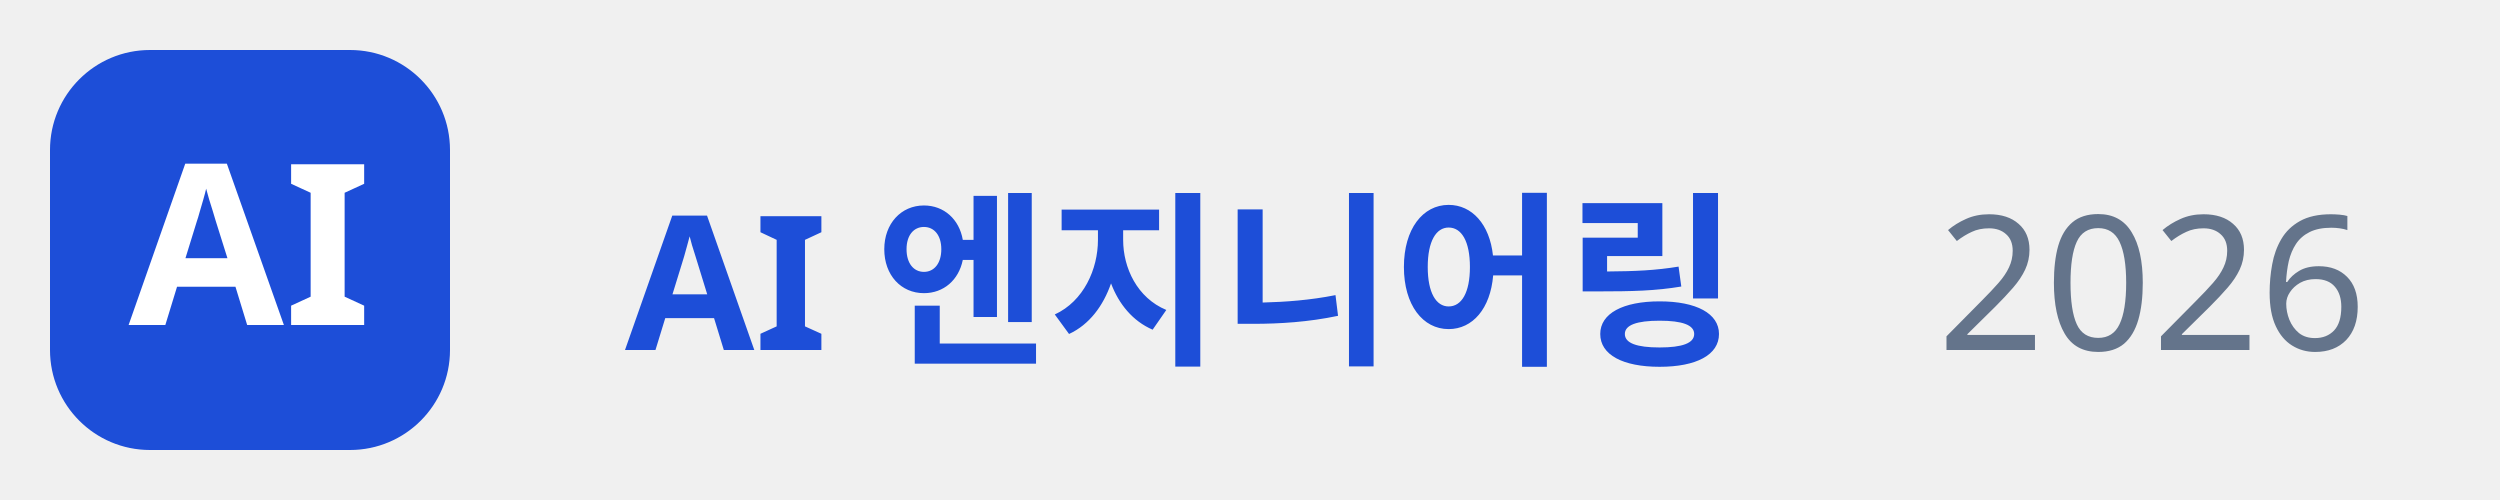
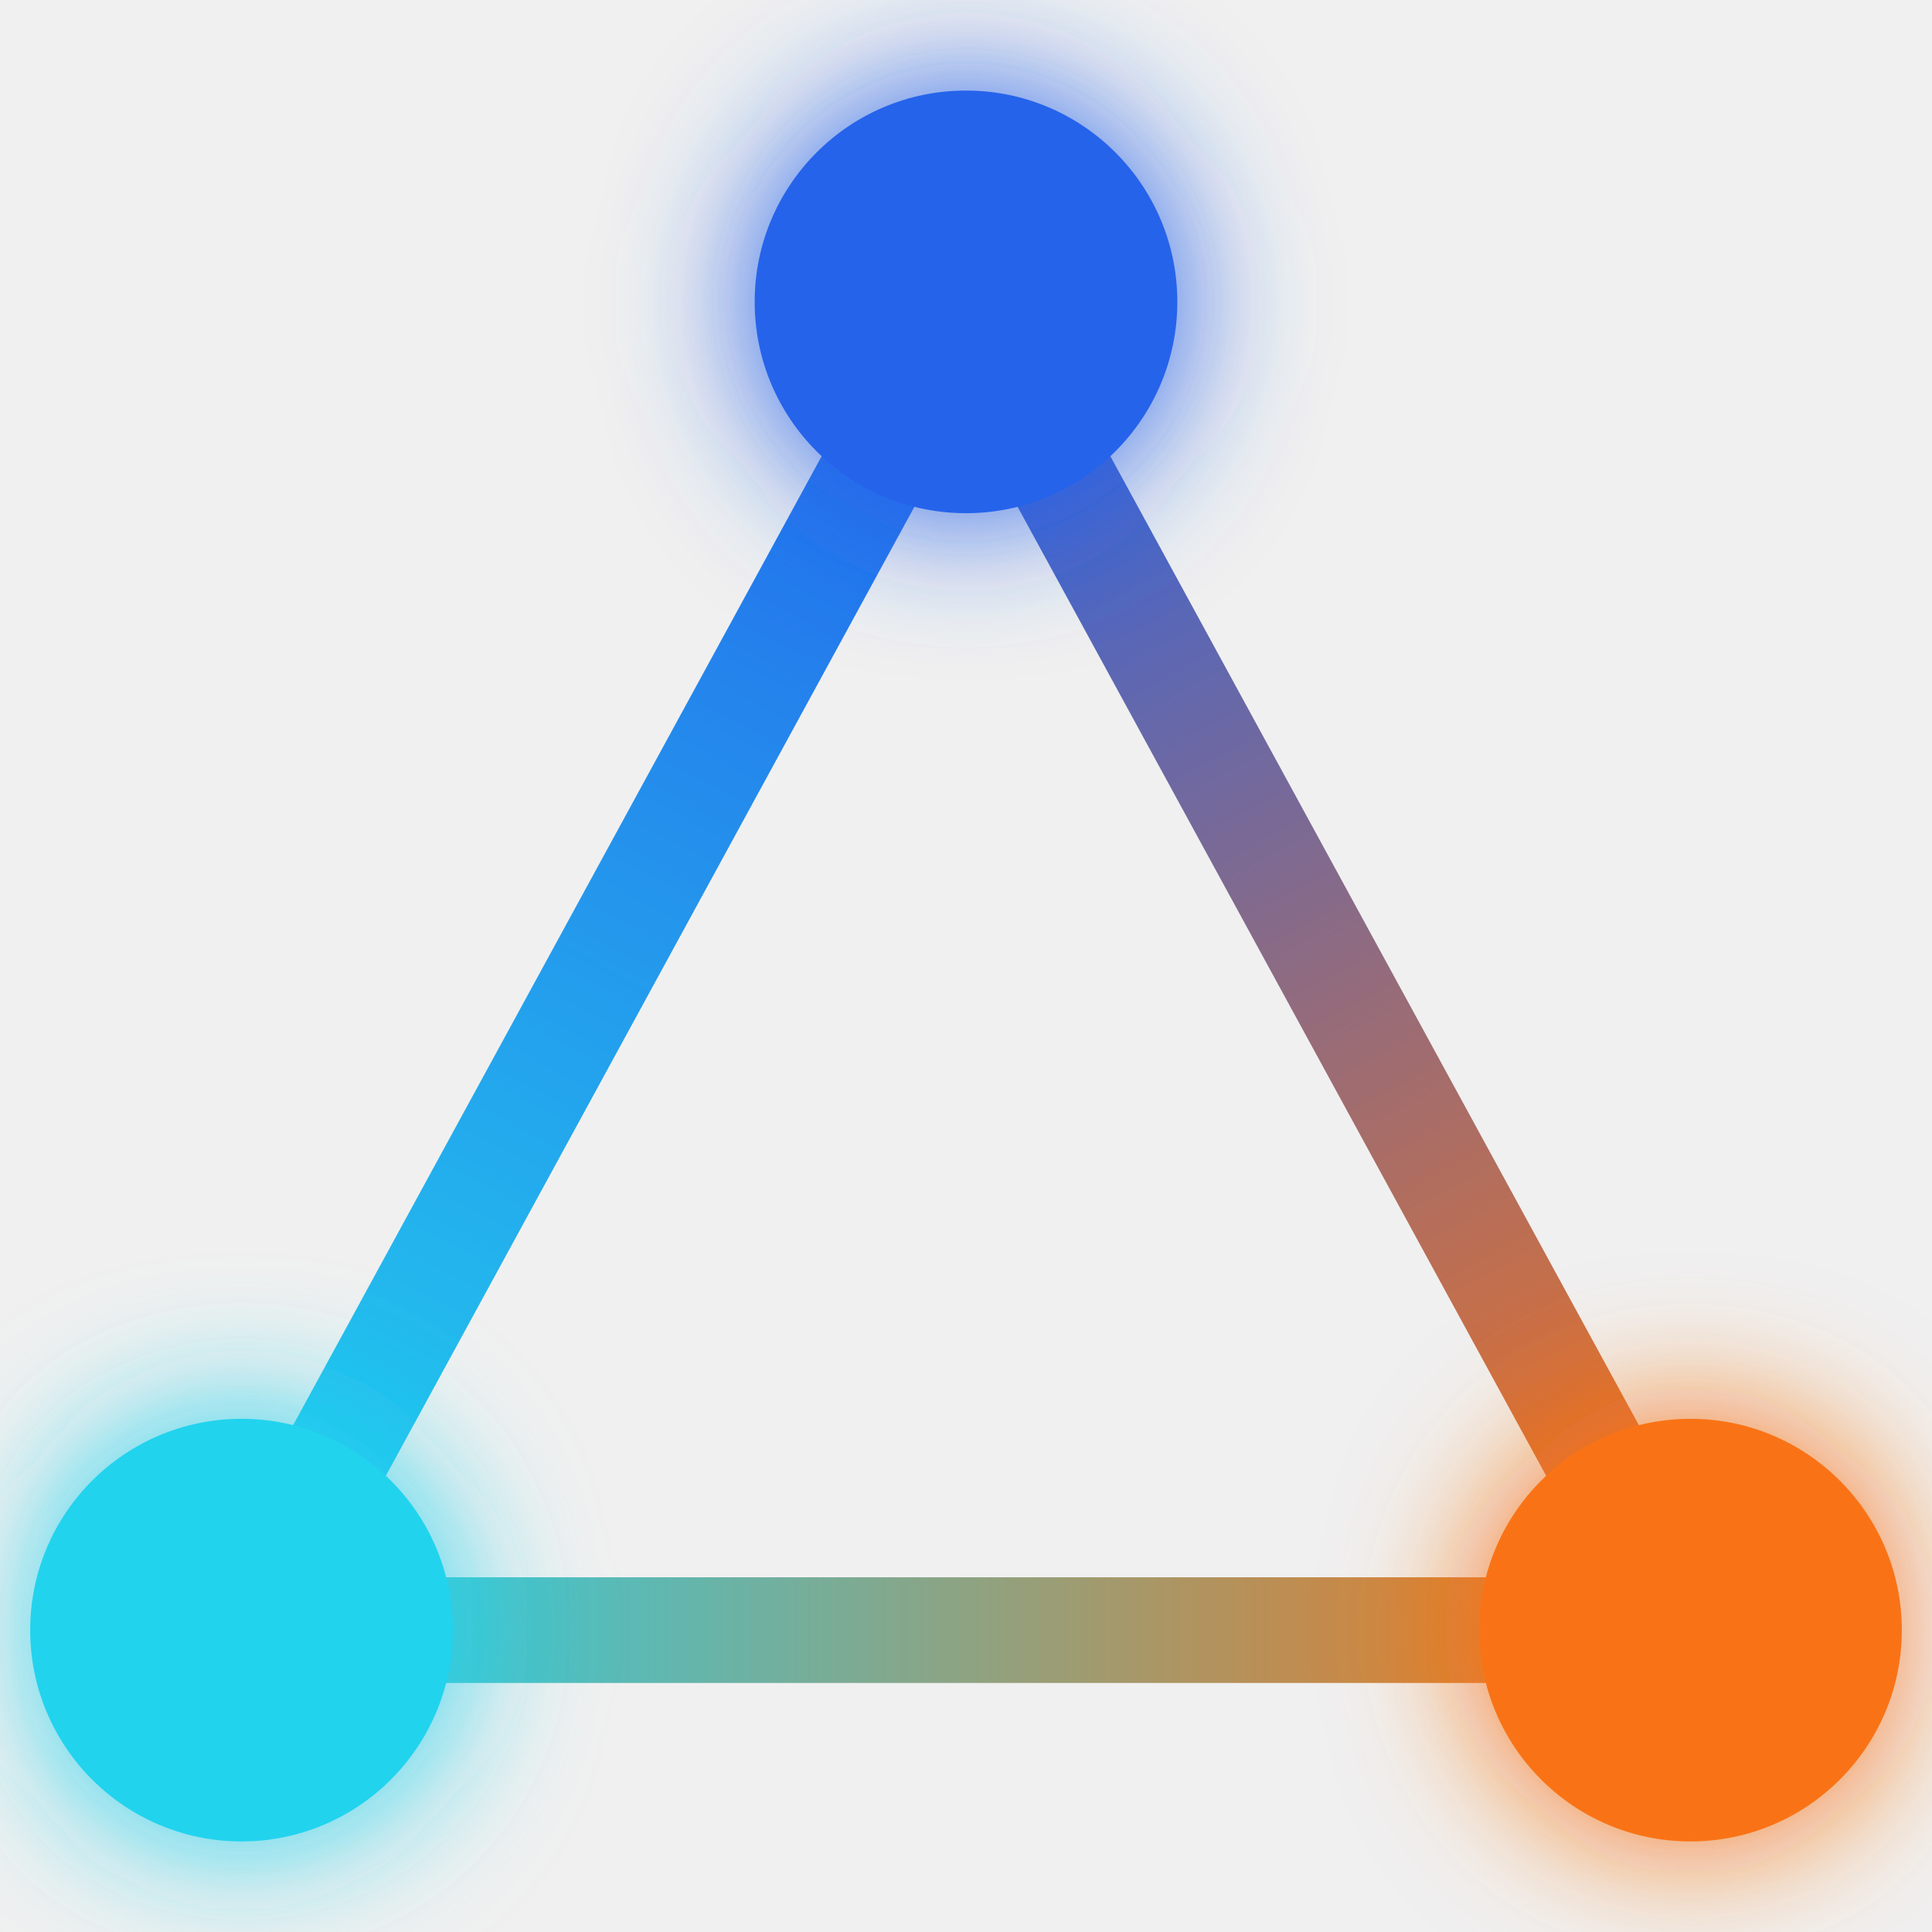
- <svg xmlns="http://www.w3.org/2000/svg" viewBox="0 0 200 40" fill="none">
-   <rect width="32" height="32" x="4" y="4" rx="8" fill="#1d4ed8" />
-   <text x="20" y="26" font-family="sans-serif" font-size="18" font-weight="bold" fill="white" text-anchor="middle">AI</text>
-   <text x="50" y="28" font-family="sans-serif" font-size="15" font-weight="700" fill="#1d4ed8">AI 엔지니어링</text>
-   <text x="155" y="28" font-family="sans-serif" font-size="15" font-weight="400" fill="#64748b">2026</text>
+ <svg xmlns="http://www.w3.org/2000/svg" viewBox="0 0 32 32" fill="none">
+   <defs>
+     <linearGradient id="e1" x1="16" y1="5" x2="4" y2="27" gradientUnits="userSpaceOnUse">
+       <stop offset="0%" stop-color="#2563EB" />
+       <stop offset="100%" stop-color="#22D3EE" />
+     </linearGradient>
+     <linearGradient id="e2" x1="4" y1="27" x2="28" y2="27" gradientUnits="userSpaceOnUse">
+       <stop offset="0%" stop-color="#22D3EE" />
+       <stop offset="100%" stop-color="#F97316" />
+     </linearGradient>
+     <linearGradient id="e3" x1="28" y1="27" x2="16" y2="5" gradientUnits="userSpaceOnUse">
+       <stop offset="0%" stop-color="#F97316" />
+       <stop offset="100%" stop-color="#2563EB" />
+     </linearGradient>
+     <filter id="glow" x="-50%" y="-50%" width="200%" height="200%">
+       <feGaussianBlur in="SourceGraphic" stdDeviation="1.2" result="blur" />
+       <feMerge>
+         <feMergeNode in="blur" />
+         <feMergeNode in="SourceGraphic" />
+       </feMerge>
+     </filter>
+   </defs>
+   <line x1="16" y1="5" x2="4" y2="27" stroke="url(#e1)" stroke-width="1.75" stroke-linecap="round" />
+   <line x1="4" y1="27" x2="28" y2="27" stroke="url(#e2)" stroke-width="1.75" stroke-linecap="round" />
+   <line x1="28" y1="27" x2="16" y2="5" stroke="url(#e3)" stroke-width="1.75" stroke-linecap="round" />
+   <circle cx="16" cy="5" r="3.5" fill="#2563EB" filter="url(#glow)" />
+   <circle cx="4" cy="27" r="3.5" fill="#22D3EE" filter="url(#glow)" />
+   <circle cx="28" cy="27" r="3.5" fill="#F97316" filter="url(#glow)" />
</svg>
